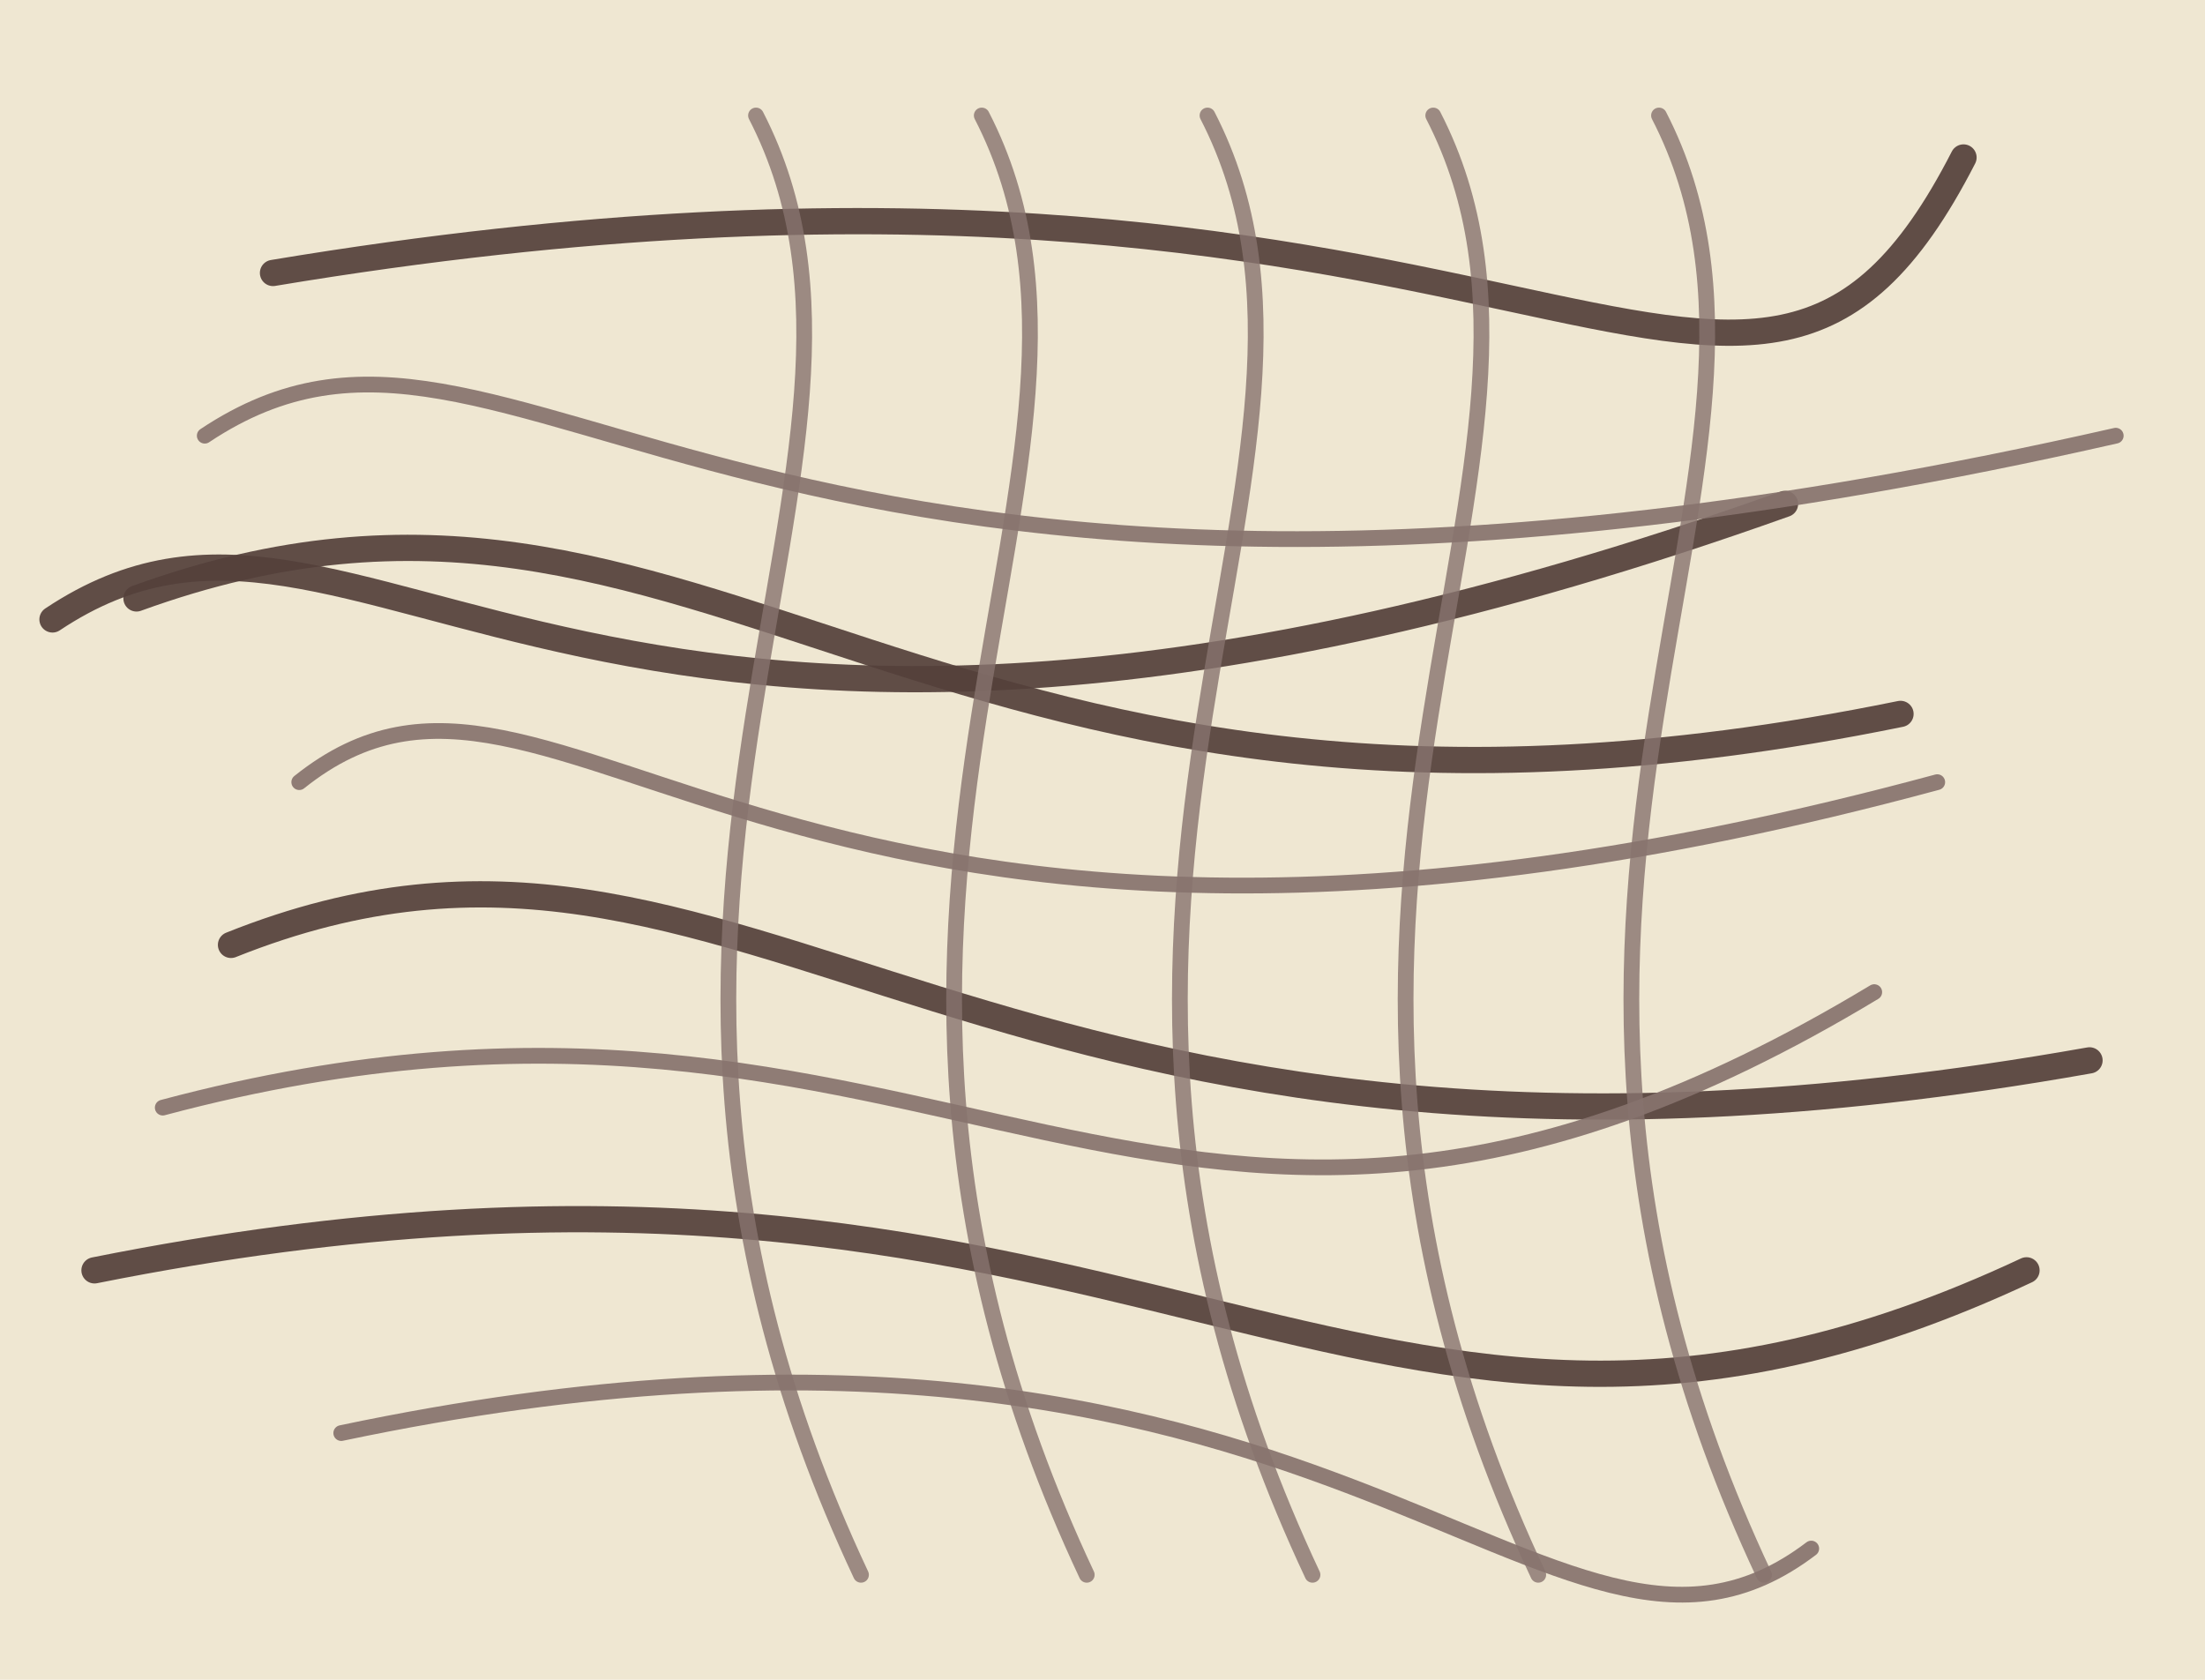
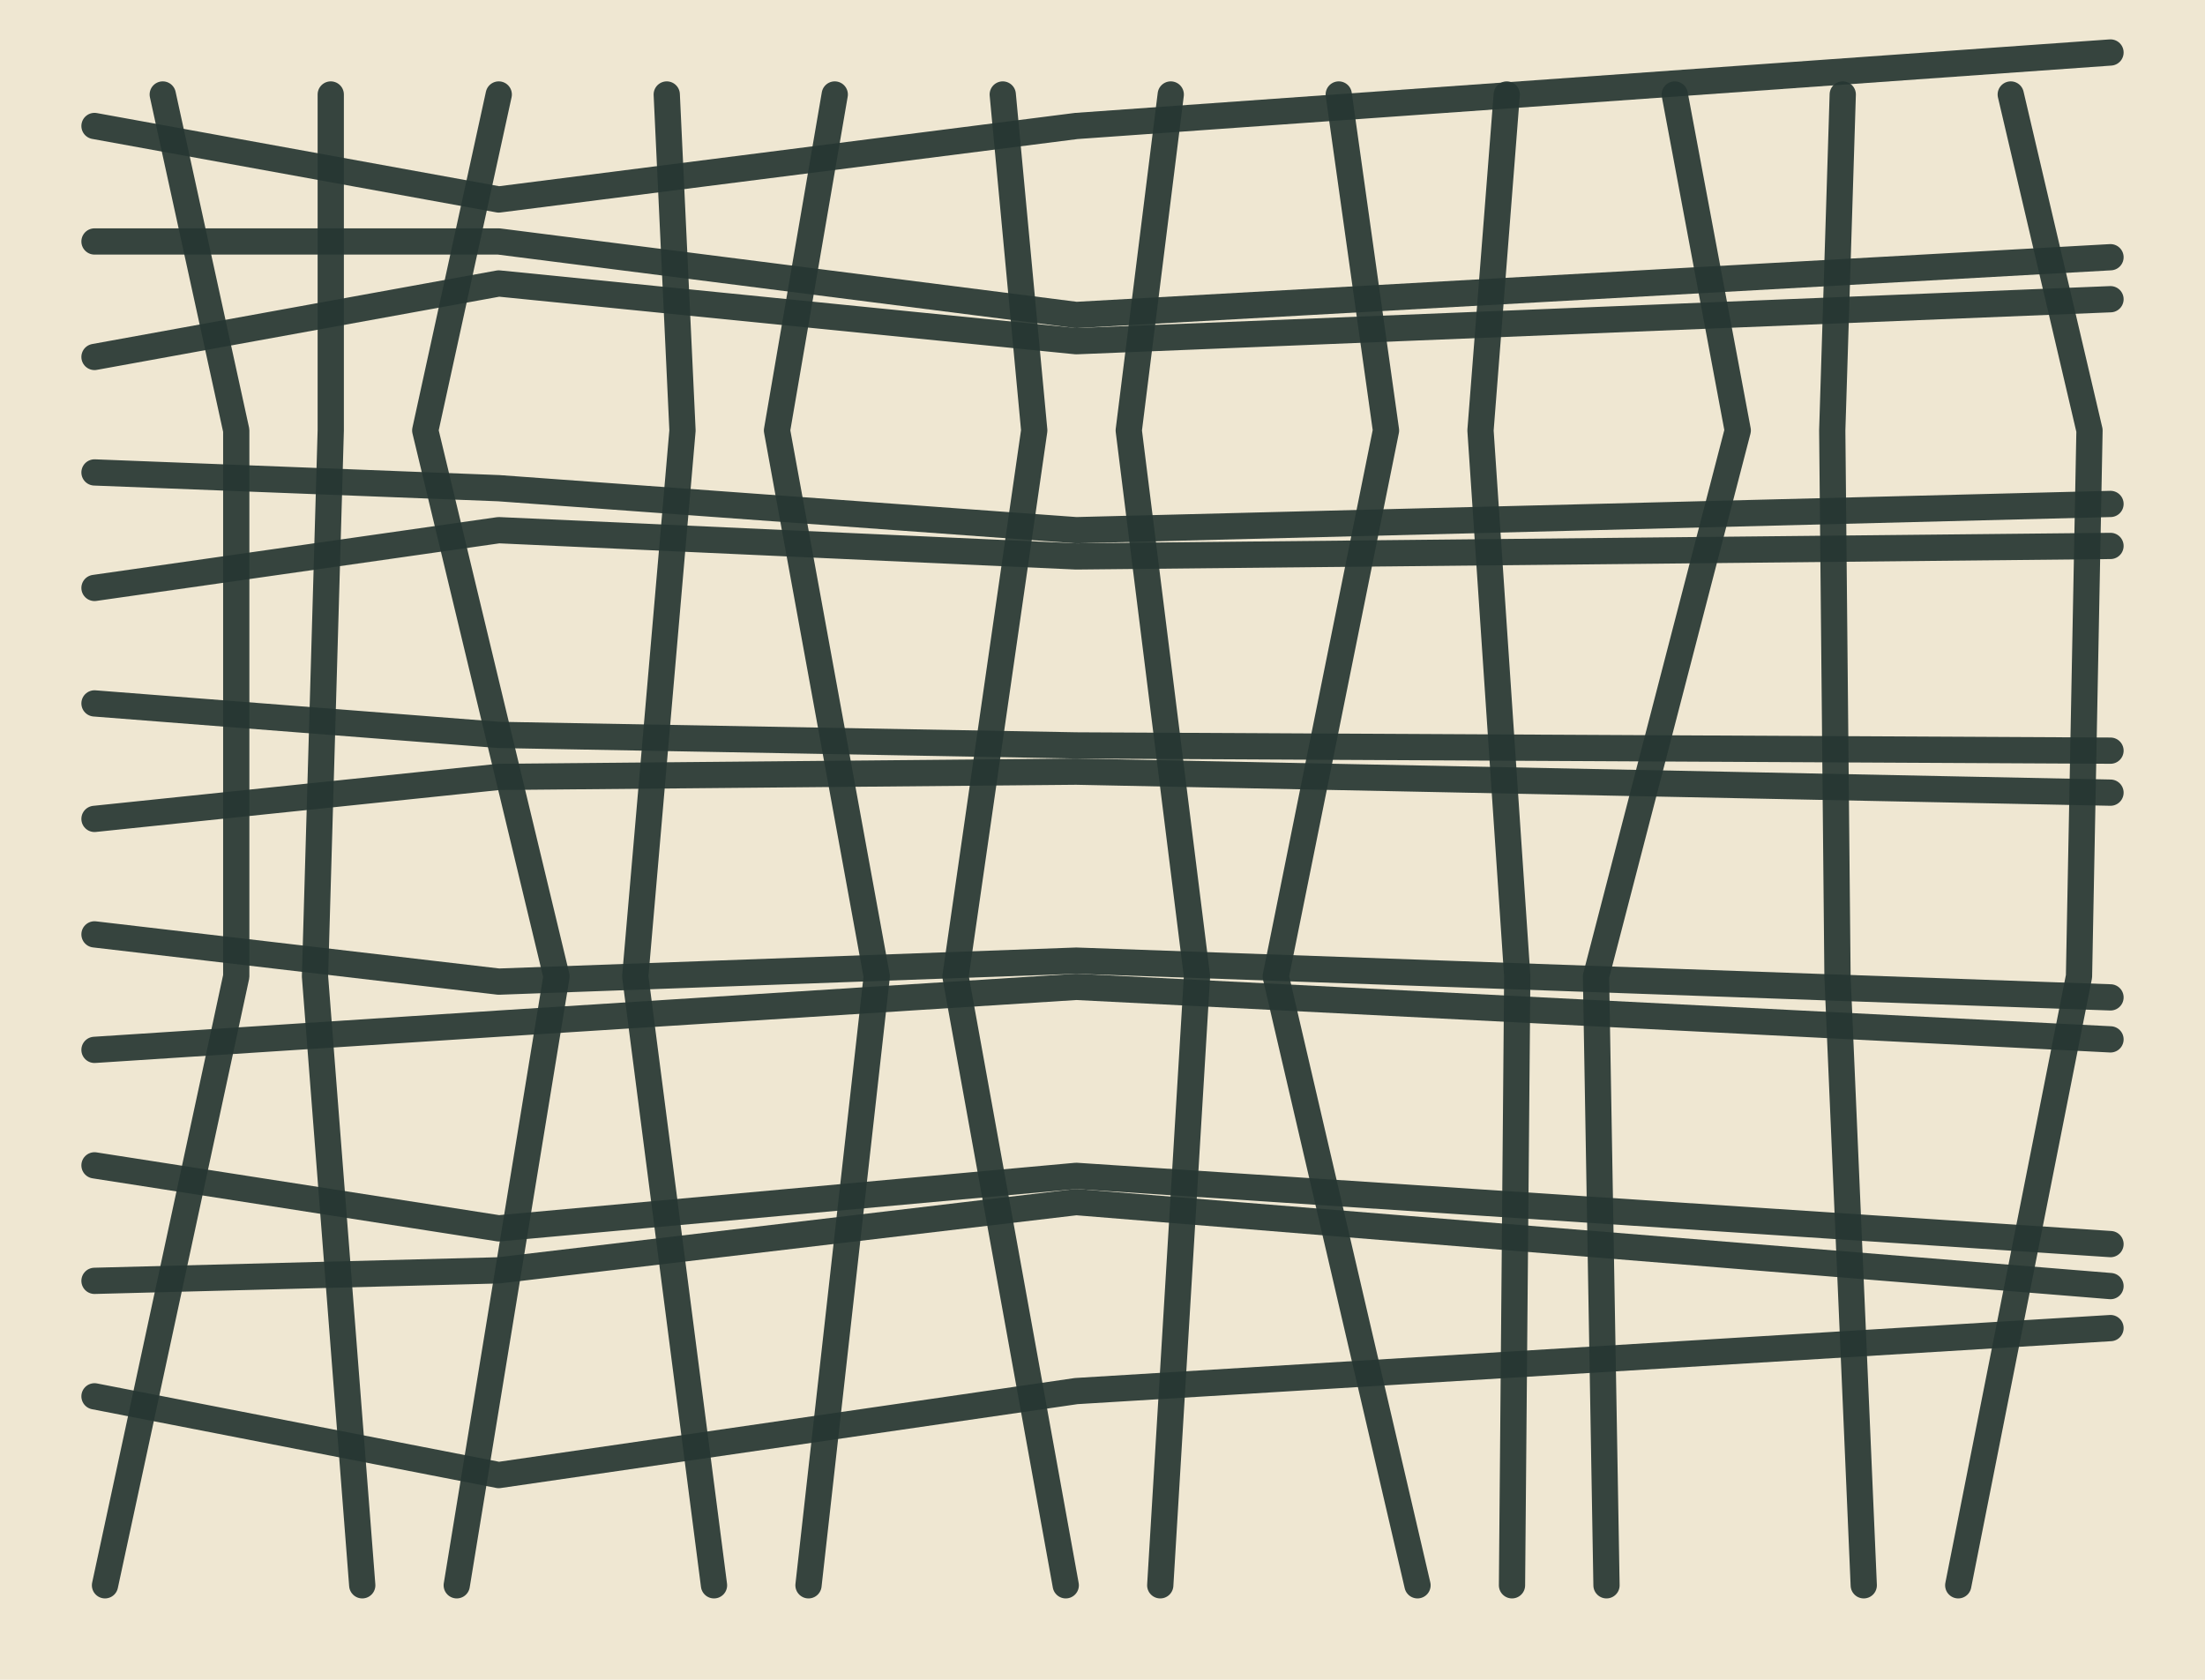
- <svg xmlns="http://www.w3.org/2000/svg" viewBox="0 0 420 320" role="img" aria-label="Unlabeled street grid stage 0">
+ <svg xmlns="http://www.w3.org/2000/svg" viewBox="0 0 420 320" role="img" aria-label="Unlabeled street-grid crop">
  <rect width="420" height="320" fill="#efe7d2" />
-   <g>
-     <path d="M10 118 C70 78 110 178 340 96" fill="none" stroke="hsl(12 18% 28%)" stroke-width="5" stroke-linecap="round" opacity="0.92" />
-     <path d="M57 149 C107 109 147 209 369 149" fill="none" stroke="hsl(12 10% 48%)" stroke-width="3" stroke-linecap="round" opacity="0.92" />
-     <path d="M44 180 C144 140 184 240 398 202" fill="none" stroke="hsl(12 18% 28%)" stroke-width="5" stroke-linecap="round" opacity="0.92" />
-     <path d="M31 211 C181 171 221 271 357 189" fill="none" stroke="hsl(12 10% 48%)" stroke-width="3" stroke-linecap="round" opacity="0.92" />
-     <path d="M18 242 C218 202 258 302 386 242" fill="none" stroke="hsl(12 18% 28%)" stroke-width="5" stroke-linecap="round" opacity="0.92" />
-     <path d="M65 273 C255 233 295 333 345 295" fill="none" stroke="hsl(12 10% 48%)" stroke-width="3" stroke-linecap="round" opacity="0.92" />
-     <path d="M52 52 C292 12 332 112 374 30" fill="none" stroke="hsl(12 18% 28%)" stroke-width="5" stroke-linecap="round" opacity="0.92" />
-     <path d="M39 83 C99 43 139 143 403 83" fill="none" stroke="hsl(12 10% 48%)" stroke-width="3" stroke-linecap="round" opacity="0.92" />
-     <path d="M26 114 C136 74 176 174 362 136" fill="none" stroke="hsl(12 18% 28%)" stroke-width="5" stroke-linecap="round" opacity="0.92" />
-     <path d="M144 22 C178 88 102 168 164 300" fill="none" stroke="hsl(12 10% 48%)" stroke-width="3" stroke-linecap="round" opacity="0.8" />
-     <path d="M187 22 C221 88 145 168 207 300" fill="none" stroke="hsl(12 10% 48%)" stroke-width="3" stroke-linecap="round" opacity="0.8" />
-     <path d="M230 22 C264 88 188 168 250 300" fill="none" stroke="hsl(12 10% 48%)" stroke-width="3" stroke-linecap="round" opacity="0.8" />
-     <path d="M273 22 C307 88 231 168 293 300" fill="none" stroke="hsl(12 10% 48%)" stroke-width="3" stroke-linecap="round" opacity="0.8" />
-     <path d="M316 22 C350 88 274 168 336 300" fill="none" stroke="hsl(12 10% 48%)" stroke-width="3" stroke-linecap="round" opacity="0.8" />
-   </g>
+   <path d="M18 24 L95 38 L205 24 L402 10" fill="none" stroke="#263632" stroke-width="5" stroke-linecap="round" stroke-linejoin="round" opacity="0.92" />
+   <path d="M18 46 L95 46 L205 60 L402 49" fill="none" stroke="#263632" stroke-width="5" stroke-linecap="round" stroke-linejoin="round" opacity="0.92" />
+   <path d="M18 68 L95 54 L205 65 L402 57" fill="none" stroke="#263632" stroke-width="5" stroke-linecap="round" stroke-linejoin="round" opacity="0.92" />
+   <path d="M18 90 L95 93 L205 101 L402 96" fill="none" stroke="#263632" stroke-width="5" stroke-linecap="round" stroke-linejoin="round" opacity="0.92" />
+   <path d="M18 112 L95 101 L205 106 L402 104" fill="none" stroke="#263632" stroke-width="5" stroke-linecap="round" stroke-linejoin="round" opacity="0.92" />
+   <path d="M18 134 L95 140 L205 142 L402 143" fill="none" stroke="#263632" stroke-width="5" stroke-linecap="round" stroke-linejoin="round" opacity="0.92" />
+   <path d="M18 156 L95 148 L205 147 L402 151" fill="none" stroke="#263632" stroke-width="5" stroke-linecap="round" stroke-linejoin="round" opacity="0.92" />
+   <path d="M18 178 L95 187 L205 183 L402 190" fill="none" stroke="#263632" stroke-width="5" stroke-linecap="round" stroke-linejoin="round" opacity="0.92" />
+   <path d="M18 200 L95 195 L205 188 L402 198" fill="none" stroke="#263632" stroke-width="5" stroke-linecap="round" stroke-linejoin="round" opacity="0.92" />
+   <path d="M18 222 L95 234 L205 224 L402 237" fill="none" stroke="#263632" stroke-width="5" stroke-linecap="round" stroke-linejoin="round" opacity="0.92" />
+   <path d="M18 244 L95 242 L205 229 L402 245" fill="none" stroke="#263632" stroke-width="5" stroke-linecap="round" stroke-linejoin="round" opacity="0.92" />
+   <path d="M18 266 L95 281 L205 265 L402 253" fill="none" stroke="#263632" stroke-width="5" stroke-linecap="round" stroke-linejoin="round" opacity="0.92" />
+   <path d="M31 18 L45 82 L45 186 L20 302" fill="none" stroke="#263632" stroke-width="5" stroke-linecap="round" stroke-linejoin="round" opacity="0.92" />
+   <path d="M63 18 L63 82 L60 186 L69 302" fill="none" stroke="#263632" stroke-width="5" stroke-linecap="round" stroke-linejoin="round" opacity="0.92" />
+   <path d="M95 18 L81 82 L106 186 L87 302" fill="none" stroke="#263632" stroke-width="5" stroke-linecap="round" stroke-linejoin="round" opacity="0.92" />
+   <path d="M127 18 L130 82 L121 186 L136 302" fill="none" stroke="#263632" stroke-width="5" stroke-linecap="round" stroke-linejoin="round" opacity="0.92" />
+   <path d="M159 18 L148 82 L167 186 L154 302" fill="none" stroke="#263632" stroke-width="5" stroke-linecap="round" stroke-linejoin="round" opacity="0.92" />
+   <path d="M191 18 L197 82 L182 186 L203 302" fill="none" stroke="#263632" stroke-width="5" stroke-linecap="round" stroke-linejoin="round" opacity="0.92" />
+   <path d="M223 18 L215 82 L228 186 L221 302" fill="none" stroke="#263632" stroke-width="5" stroke-linecap="round" stroke-linejoin="round" opacity="0.92" />
+   <path d="M255 18 L264 82 L243 186 L270 302" fill="none" stroke="#263632" stroke-width="5" stroke-linecap="round" stroke-linejoin="round" opacity="0.92" />
+   <path d="M287 18 L282 82 L289 186 L288 302" fill="none" stroke="#263632" stroke-width="5" stroke-linecap="round" stroke-linejoin="round" opacity="0.92" />
+   <path d="M319 18 L331 82 L304 186 L306 302" fill="none" stroke="#263632" stroke-width="5" stroke-linecap="round" stroke-linejoin="round" opacity="0.92" />
+   <path d="M351 18 L349 82 L350 186 L355 302" fill="none" stroke="#263632" stroke-width="5" stroke-linecap="round" stroke-linejoin="round" opacity="0.92" />
+   <path d="M383 18 L398 82 L396 186 L373 302" fill="none" stroke="#263632" stroke-width="5" stroke-linecap="round" stroke-linejoin="round" opacity="0.92" />
</svg>
